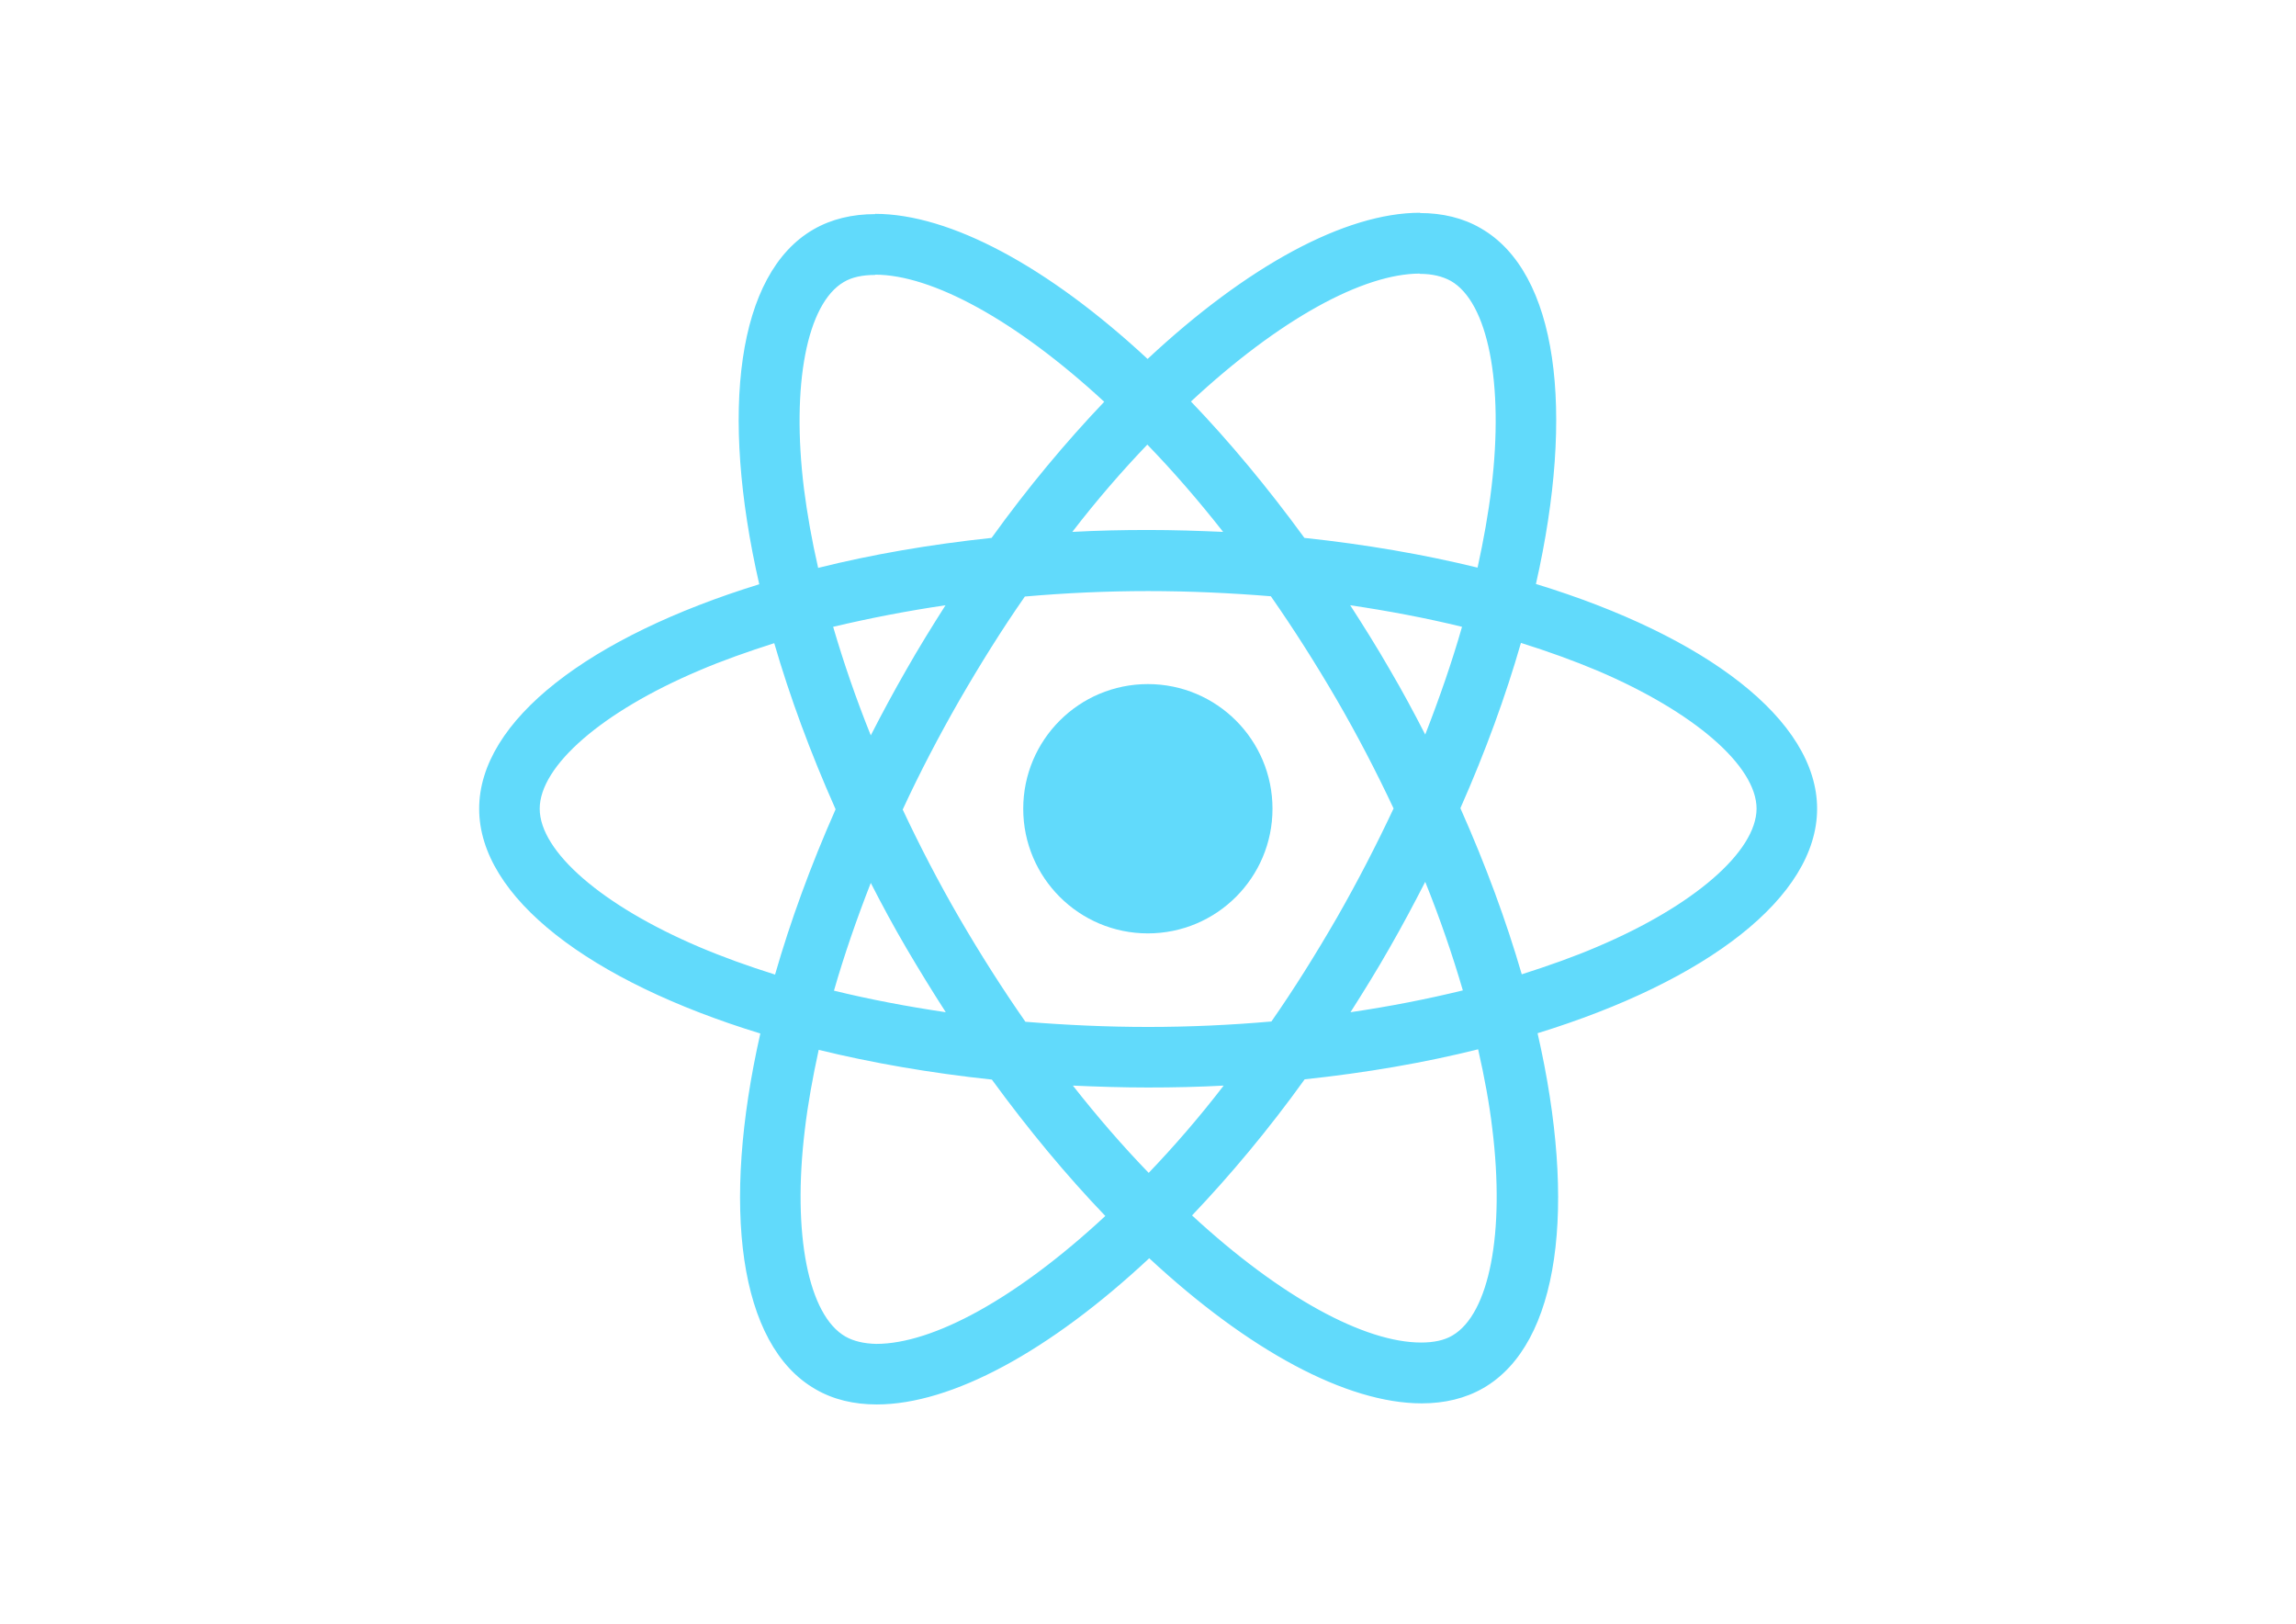
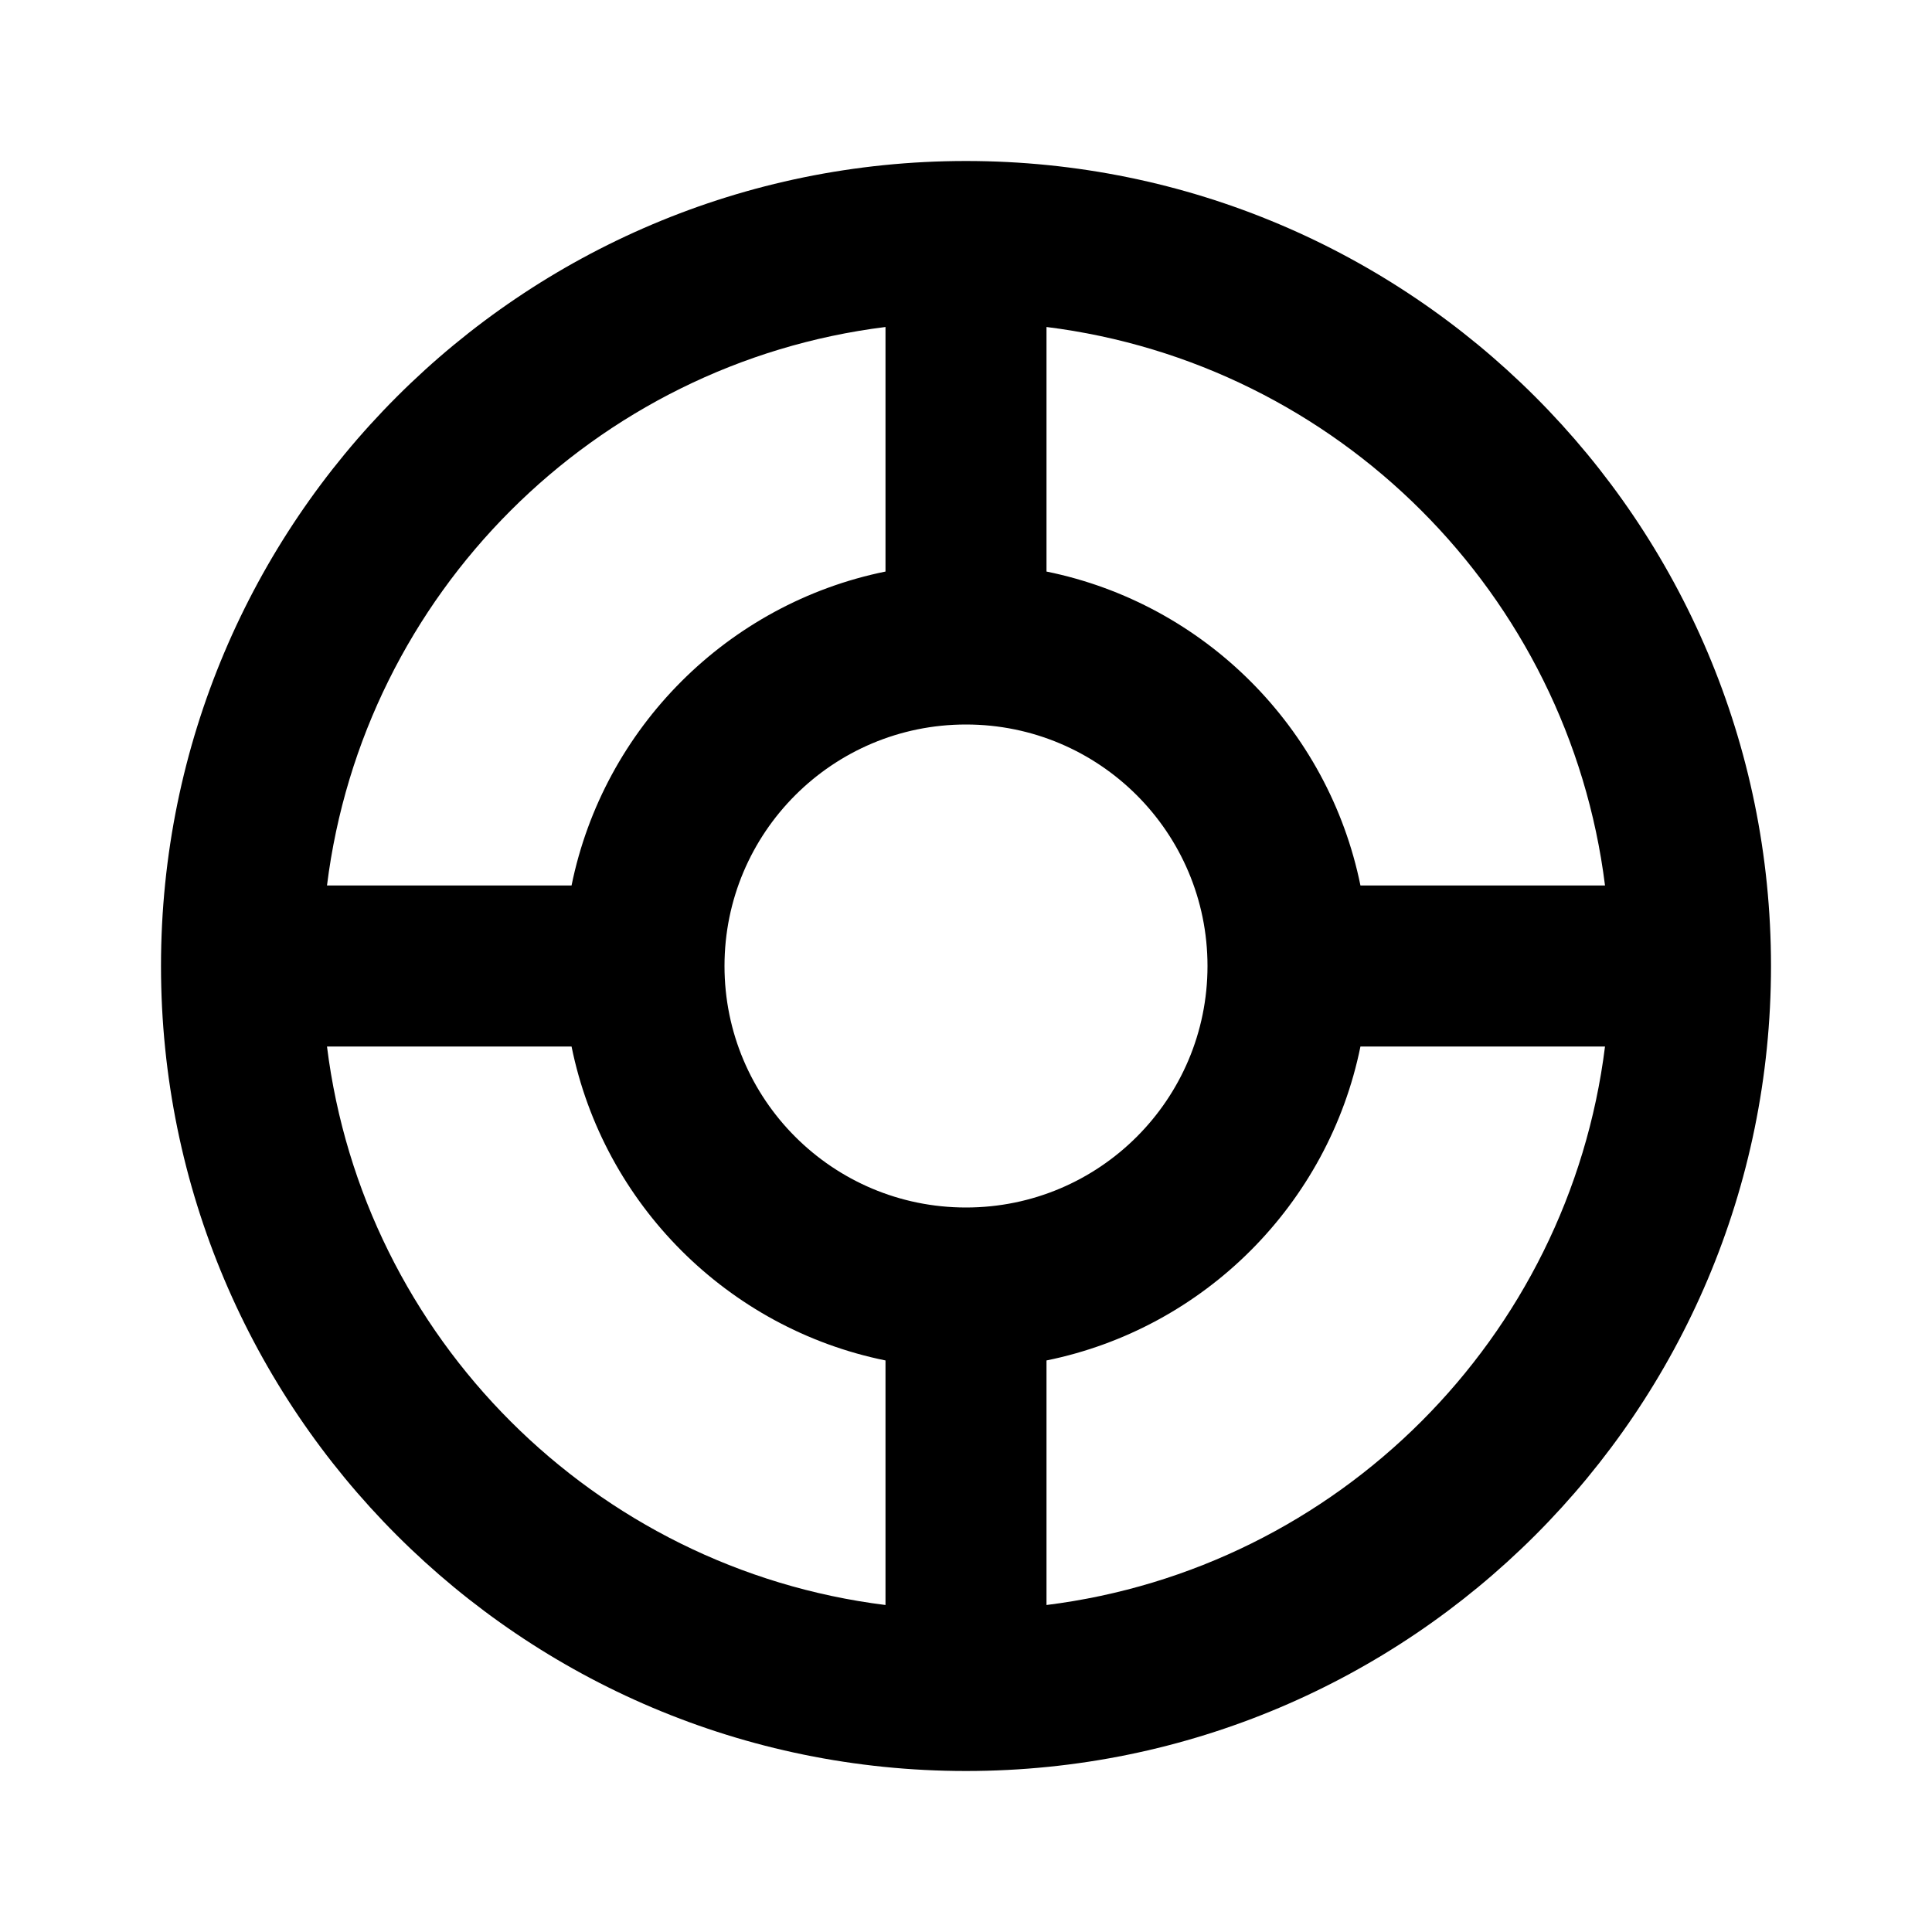
- <svg xmlns="http://www.w3.org/2000/svg" viewBox="0 0 841.9 595.3">
-   <g fill="#61DAFB">
-     <path d="M666.3 296.5c0-32.5-40.7-63.3-103.1-82.4 14.4-63.6 8-114.2-20.2-130.4-6.5-3.8-14.1-5.6-22.4-5.6v22.3c4.6 0 8.3.9 11.4 2.6 13.6 7.8 19.5 37.5 14.9 75.7-1.1 9.4-2.9 19.3-5.1 29.4-19.6-4.8-41-8.5-63.5-10.9-13.5-18.5-27.5-35.3-41.6-50 32.6-30.3 63.2-46.9 84-46.9V78c-27.5 0-63.5 19.6-99.9 53.6-36.4-33.8-72.4-53.2-99.9-53.2v22.3c20.7 0 51.4 16.5 84 46.6-14 14.7-28 31.4-41.3 49.9-22.6 2.4-44 6.1-63.6 11-2.3-10-4-19.7-5.2-29-4.7-38.2 1.1-67.9 14.6-75.8 3-1.8 6.9-2.6 11.5-2.6V78.5c-8.4 0-16 1.8-22.6 5.6-28.1 16.2-34.4 66.7-19.9 130.1-62.2 19.2-102.7 49.9-102.7 82.3 0 32.5 40.7 63.3 103.1 82.4-14.4 63.6-8 114.2 20.2 130.4 6.5 3.8 14.1 5.6 22.5 5.6 27.5 0 63.5-19.6 99.9-53.6 36.4 33.8 72.4 53.2 99.9 53.2 8.4 0 16-1.8 22.6-5.6 28.1-16.2 34.4-66.7 19.9-130.1 62-19.1 102.5-49.9 102.5-82.3zm-130.2-66.7c-3.7 12.9-8.3 26.2-13.5 39.5-4.1-8-8.4-16-13.1-24-4.6-8-9.5-15.8-14.4-23.4 14.2 2.1 27.9 4.7 41 7.9zm-45.8 106.5c-7.8 13.5-15.8 26.3-24.1 38.2-14.9 1.3-30 2-45.2 2-15.1 0-30.2-.7-45-1.9-8.3-11.9-16.4-24.6-24.2-38-7.6-13.1-14.5-26.4-20.8-39.8 6.2-13.4 13.2-26.8 20.7-39.9 7.8-13.5 15.8-26.3 24.1-38.2 14.9-1.3 30-2 45.2-2 15.1 0 30.2.7 45 1.9 8.3 11.9 16.4 24.6 24.2 38 7.6 13.1 14.5 26.4 20.8 39.8-6.3 13.4-13.2 26.8-20.7 39.9zm32.3-13c5.4 13.4 10 26.8 13.8 39.8-13.1 3.2-26.9 5.9-41.2 8 4.9-7.7 9.8-15.6 14.4-23.7 4.6-8 8.9-16.1 13-24.1zM421.2 430c-9.3-9.6-18.6-20.3-27.8-32 9 .4 18.2.7 27.5.7 9.4 0 18.7-.2 27.8-.7-9 11.7-18.3 22.4-27.5 32zm-74.4-58.9c-14.2-2.1-27.9-4.7-41-7.9 3.7-12.9 8.3-26.2 13.5-39.5 4.1 8 8.4 16 13.1 24 4.7 8 9.5 15.8 14.4 23.4zM420.7 163c9.3 9.6 18.6 20.3 27.8 32-9-.4-18.2-.7-27.5-.7-9.4 0-18.7.2-27.8.7 9-11.7 18.3-22.4 27.5-32zm-74 58.9c-4.9 7.7-9.8 15.6-14.4 23.7-4.6 8-8.9 16-13 24-5.4-13.4-10-26.8-13.8-39.8 13.1-3.1 26.9-5.8 41.2-7.9zm-90.5 125.2c-35.4-15.1-58.3-34.9-58.3-50.6 0-15.7 22.9-35.6 58.3-50.6 8.6-3.7 18-7 27.7-10.1 5.7 19.6 13.2 40 22.5 60.9-9.2 20.8-16.6 41.1-22.2 60.6-9.9-3.1-19.3-6.5-28-10.2zM310 490c-13.6-7.8-19.5-37.5-14.9-75.7 1.1-9.4 2.9-19.3 5.1-29.4 19.6 4.8 41 8.5 63.5 10.9 13.5 18.5 27.5 35.3 41.6 50-32.6 30.3-63.2 46.9-84 46.9-4.5-.1-8.3-1-11.3-2.7zm237.2-76.2c4.7 38.2-1.1 67.9-14.6 75.8-3 1.8-6.9 2.6-11.5 2.6-20.7 0-51.4-16.5-84-46.6 14-14.7 28-31.4 41.3-49.9 22.6-2.4 44-6.1 63.6-11 2.3 10.1 4.1 19.8 5.2 29.1zm38.5-66.7c-8.6 3.7-18 7-27.7 10.1-5.7-19.6-13.2-40-22.5-60.9 9.2-20.8 16.6-41.1 22.2-60.6 9.9 3.1 19.3 6.5 28.1 10.2 35.4 15.1 58.3 34.9 58.3 50.6-.1 15.7-23 35.6-58.4 50.6zM320.8 78.4z" />
-     <circle cx="420.9" cy="296.5" r="45.7" />
-     <path d="M520.5 78.1z" />
-   </g>
+ <svg xmlns="http://www.w3.org/2000/svg" width="250px" height="250px" viewBox="0 0 24 24" fill="none">
+   <path fill-rule="evenodd" clip-rule="evenodd" d="M4.062 11H7.1C7.498 9.041 9.041 7.498 11 7.1V4.062C7.381 4.513 4.513 7.381 4.062 11ZM13 4.062V7.1C14.959 7.498 16.502 9.041 16.9 11H19.938C19.487 7.381 16.619 4.513 13 4.062ZM19.938 13H16.9C16.502 14.959 14.959 16.502 13 16.9V19.938C16.619 19.487 19.487 16.619 19.938 13ZM11 19.938V16.9C9.041 16.502 7.498 14.959 7.1 13H4.062C4.513 16.619 7.381 19.487 11 19.938ZM2 12C2 6.477 6.477 2 12 2C17.523 2 22 6.477 22 12C22 17.523 17.523 22 12 22C6.477 22 2 17.523 2 12ZM12 9C10.343 9 9 10.343 9 12C9 13.657 10.343 15 12 15C13.657 15 15 13.657 15 12C15 10.343 13.657 9 12 9Z" fill="#000000" />
</svg>
